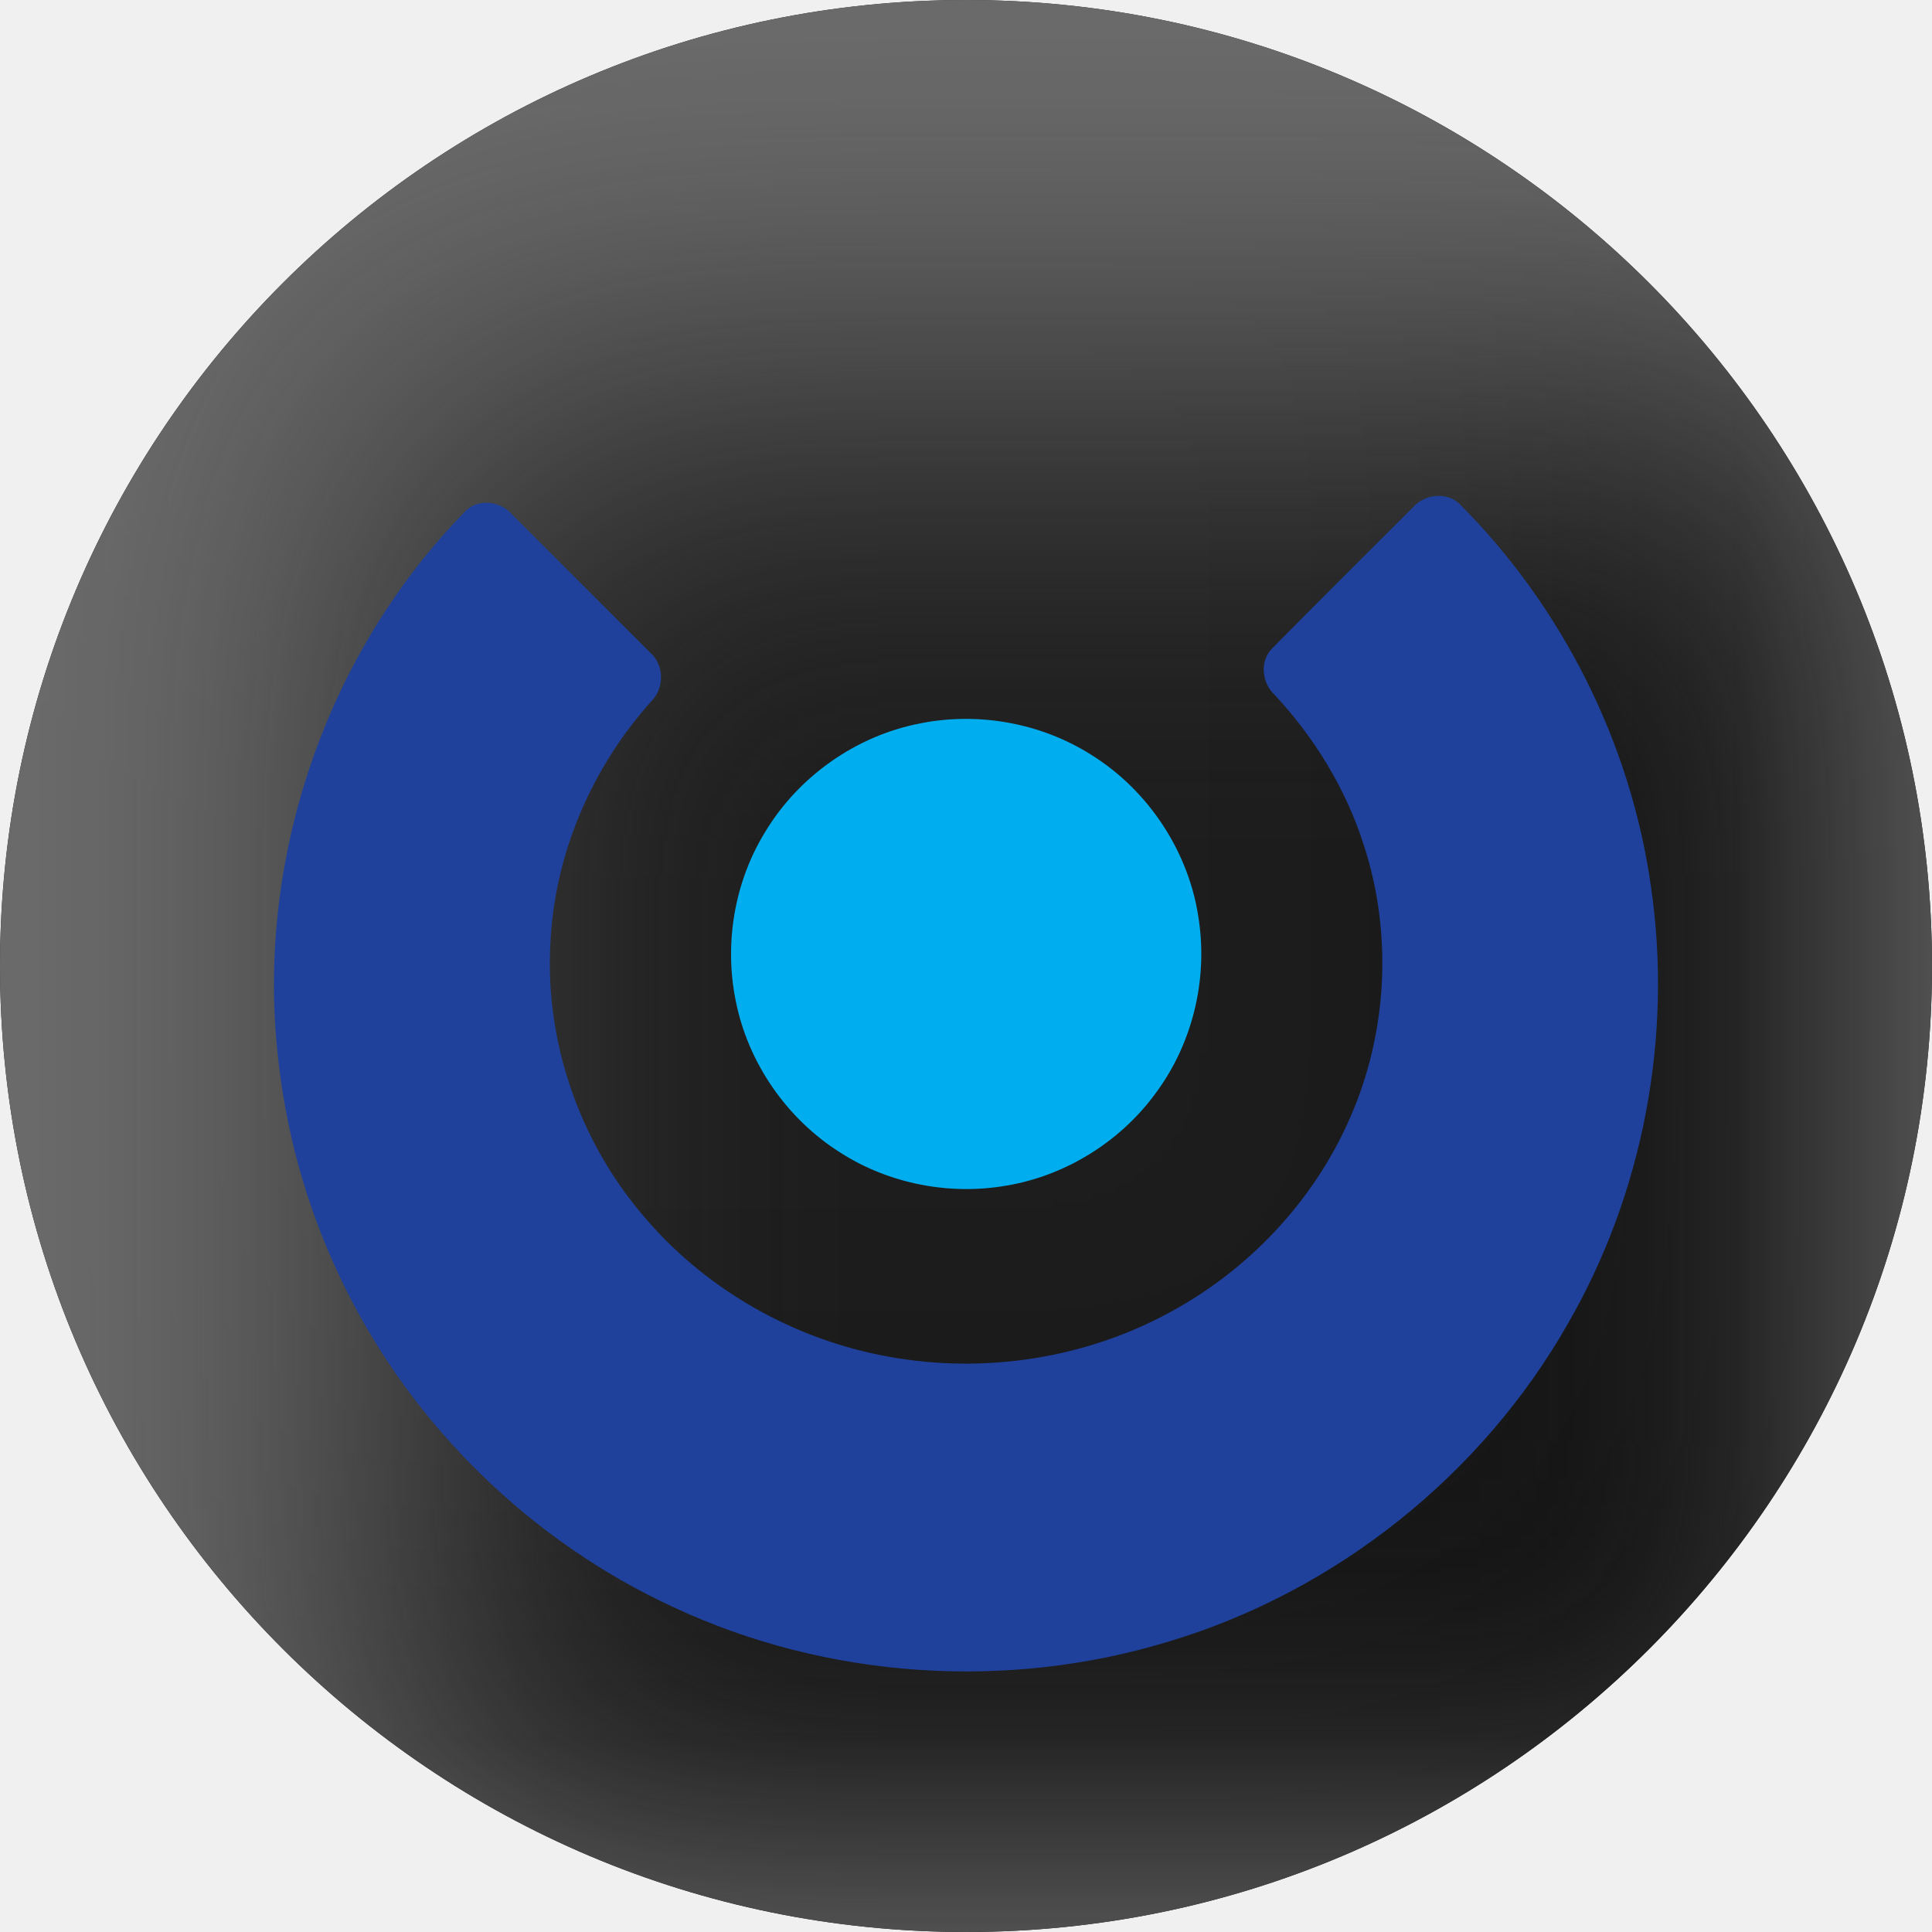
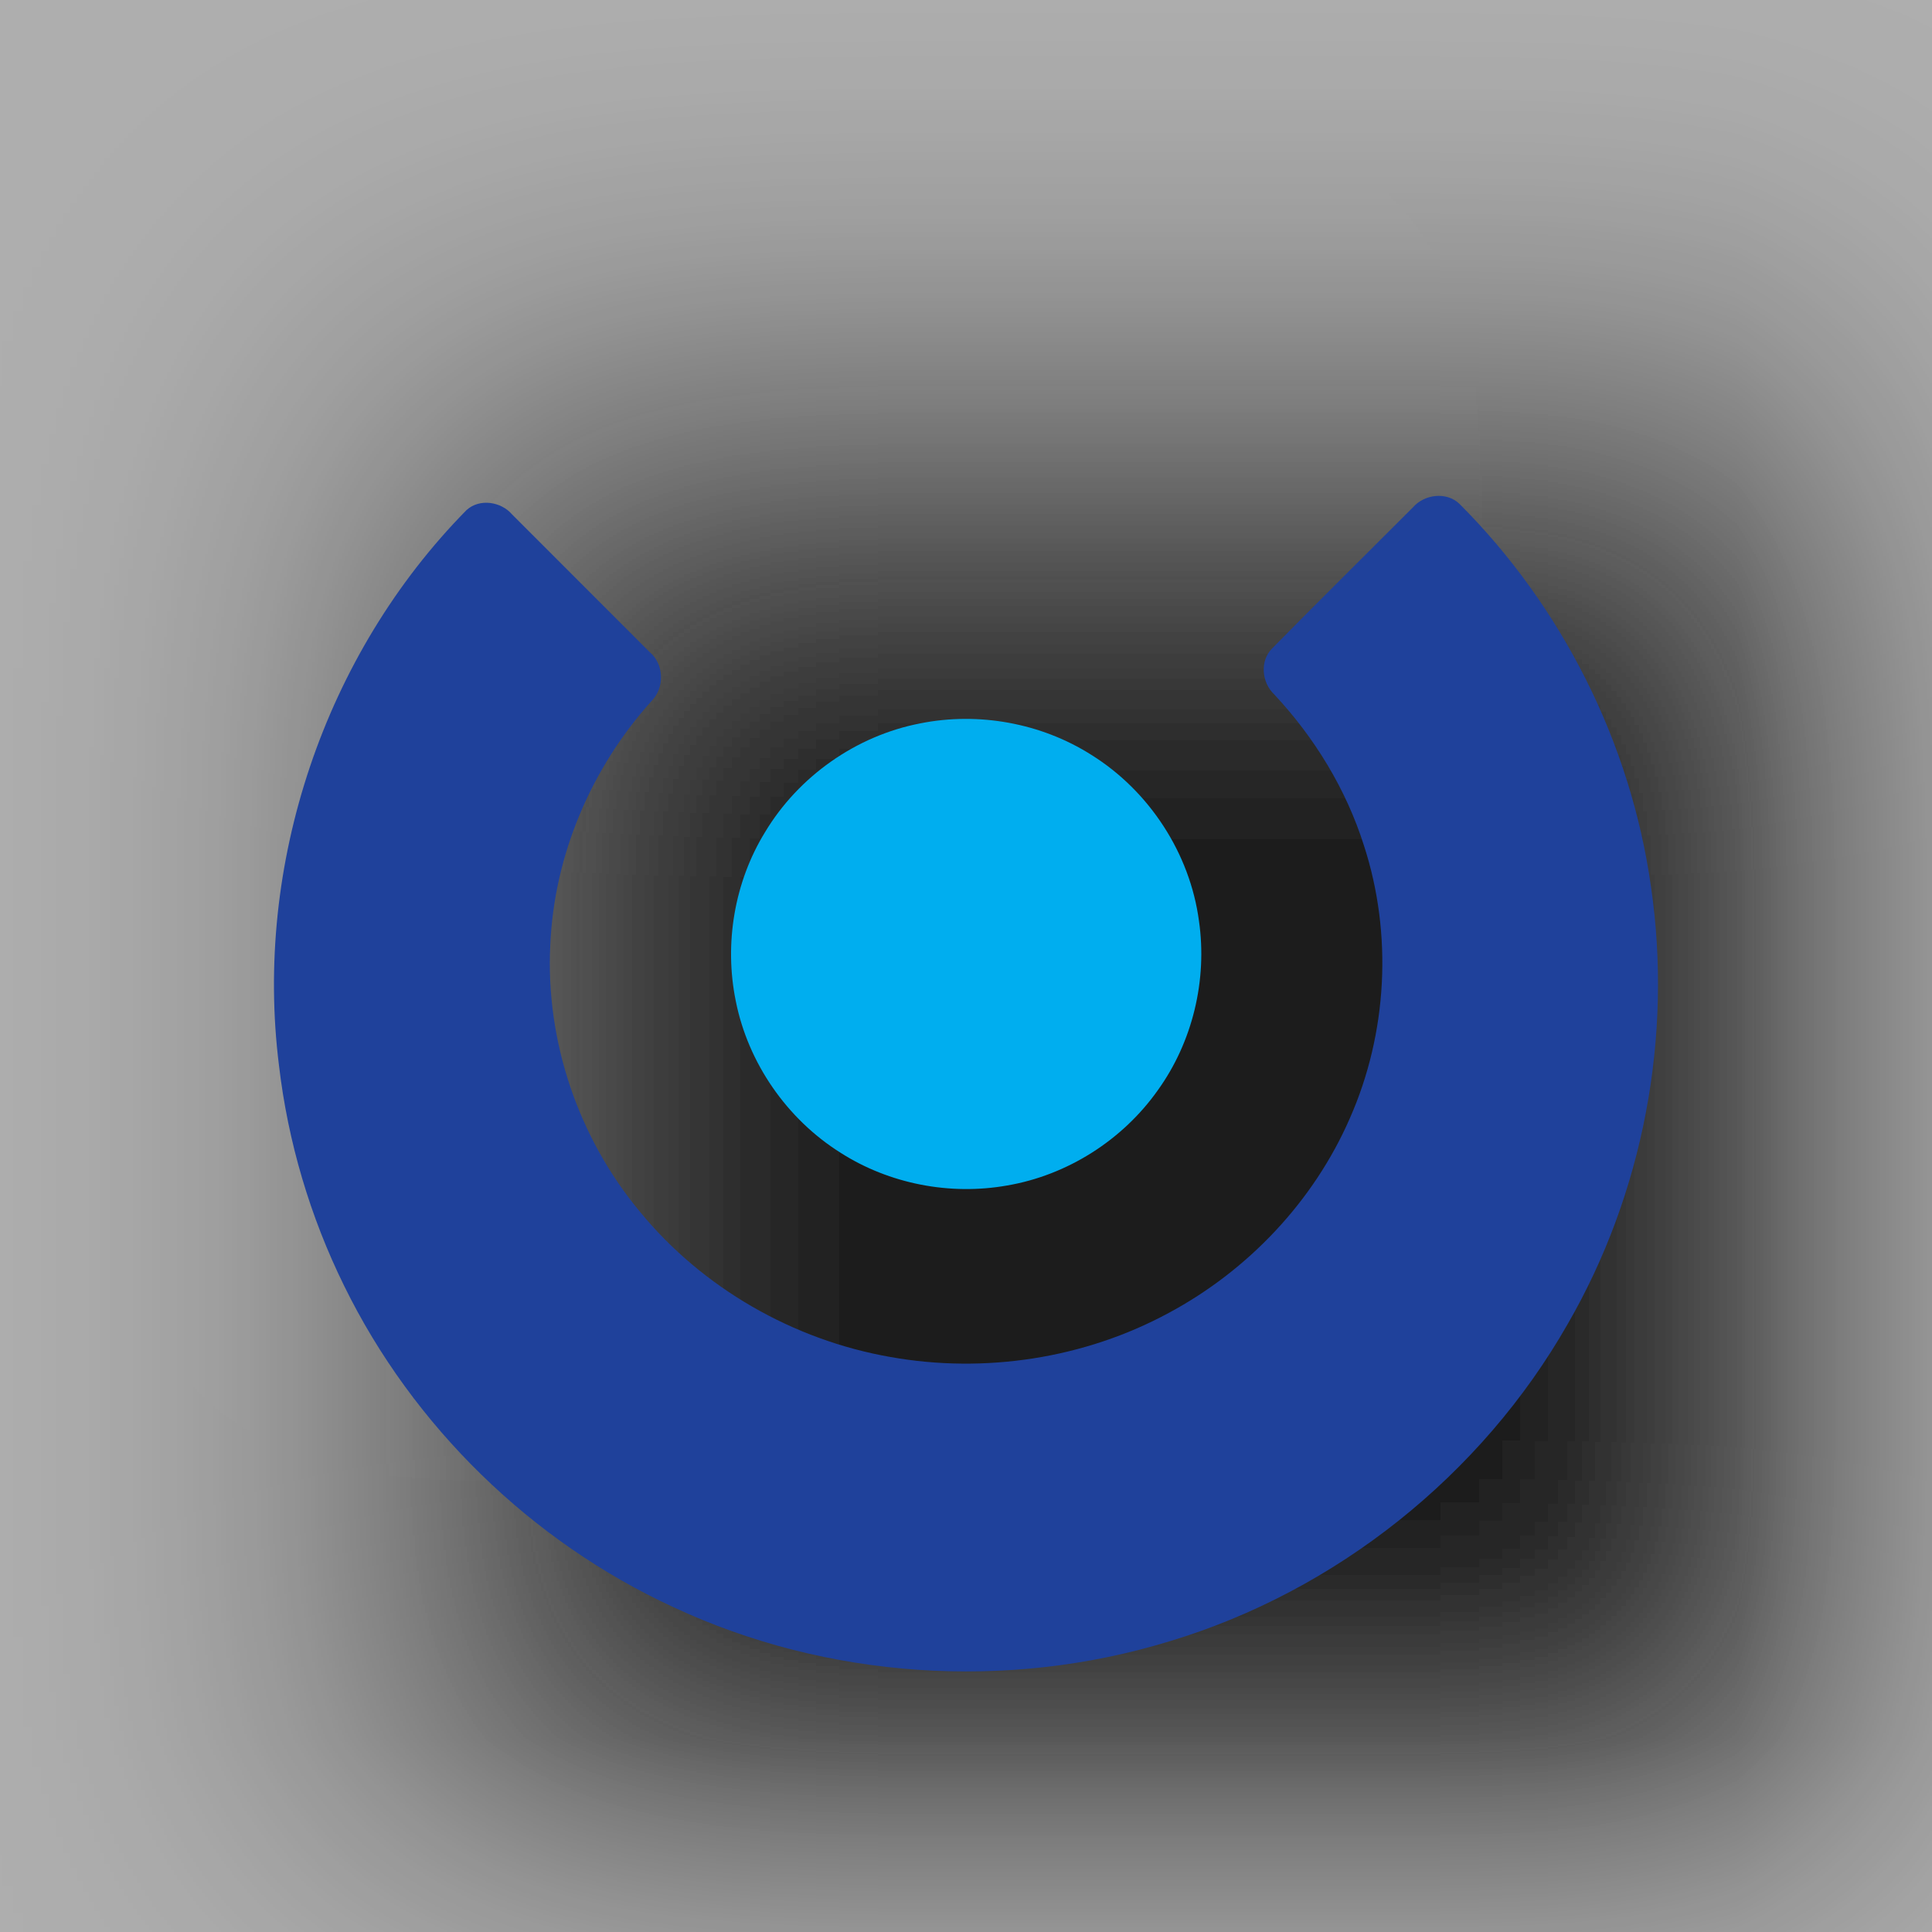
<svg xmlns="http://www.w3.org/2000/svg" width="60" height="60" viewBox="0 0 60 60" fill="none">
-   <g clip-path="url(#clip0_3084_21971)">
+   <g clipPath="url(#clip0_3084_21971)">
    <path d="M0 30C0 13.431 13.431 0 30 0C46.569 0 60 13.431 60 30C60 46.569 46.569 60 30 60C13.431 60 0 46.569 0 30Z" fill="#1D1D1D" />
    <g filter="url(#filter0_ii_3084_21971)">
      <circle cx="30" cy="30" r="150" fill="#1D1D1D" />
    </g>
    <path d="M8.664 33.087C7.882 26.849 10.076 20.321 14.488 15.841C14.894 15.471 15.564 15.577 15.906 15.979C17.33 17.401 18.754 18.825 20.176 20.251C20.628 20.627 20.644 21.363 20.232 21.773C18.366 23.847 17.206 26.557 17.09 29.351C16.94 32.335 17.968 35.345 19.878 37.637C21.82 40.003 24.638 41.617 27.654 42.143C30.582 42.665 33.682 42.191 36.298 40.773C38.764 39.451 40.796 37.305 41.918 34.735C43.088 32.089 43.254 29.015 42.36 26.263C41.806 24.511 40.826 22.907 39.572 21.565C39.184 21.201 39.118 20.527 39.506 20.139C40.952 18.669 42.42 17.219 43.878 15.759C44.23 15.349 44.922 15.261 45.324 15.647C48.514 18.837 50.646 23.075 51.274 27.545C51.95 32.189 51.036 37.053 48.686 41.119C46.01 45.815 41.492 49.417 36.316 50.973C31.282 52.515 25.682 52.143 20.912 49.911C16.5 47.875 12.826 44.295 10.688 39.933C9.632 37.789 8.942 35.461 8.664 33.087Z" fill="#1F419B" />
    <path d="M22.85 31.087C22.486 29.307 22.806 27.395 23.758 25.845C24.798 24.111 26.588 22.849 28.578 22.465C30.39 22.103 32.334 22.453 33.896 23.445C35.694 24.567 36.958 26.507 37.236 28.607C37.498 30.439 37.036 32.363 35.952 33.865C34.858 35.409 33.144 36.499 31.274 36.817C29.502 37.131 27.618 36.769 26.1 35.797C24.44 34.753 23.232 33.013 22.85 31.087Z" fill="#00AEEF" />
  </g>
  <defs>
-     <filter id="filter0_ii_3084_21971" x="-132" y="-132" width="324" height="324" filterUnits="userSpaceOnUse" color-interpolation-filters="sRGB">
-       <feFlood flood-opacity="0" result="BackgroundImageFix" />
+     <filter id="filter0_ii_3084_21971" x="-132" y="-132" width="324" height="324" filterUnits="userSpaceOnUse" colorInterpolationFilters="sRGB">
+       <feFlood floodOpacity="0" result="BackgroundImageFix" />
      <feBlend mode="normal" in="SourceGraphic" in2="BackgroundImageFix" result="shape" />
      <feColorMatrix in="SourceAlpha" type="matrix" values="0 0 0 0 0 0 0 0 0 0 0 0 0 0 0 0 0 0 127 0" result="hardAlpha" />
      <feOffset dx="-12" dy="-12" />
      <feGaussianBlur stdDeviation="12" />
      <feComposite in2="hardAlpha" operator="arithmetic" k2="-1" k3="1" />
      <feColorMatrix type="matrix" values="0 0 0 0 0 0 0 0 0 0 0 0 0 0 0 0 0 0 0.44 0" />
      <feBlend mode="normal" in2="shape" result="effect1_innerShadow_3084_21971" />
      <feColorMatrix in="SourceAlpha" type="matrix" values="0 0 0 0 0 0 0 0 0 0 0 0 0 0 0 0 0 0 127 0" result="hardAlpha" />
      <feOffset dx="12" dy="12" />
      <feGaussianBlur stdDeviation="12" />
      <feComposite in2="hardAlpha" operator="arithmetic" k2="-1" k3="1" />
      <feColorMatrix type="matrix" values="0 0 0 0 0.425 0 0 0 0 0.425 0 0 0 0 0.425 0 0 0 1 0" />
      <feBlend mode="normal" in2="effect1_innerShadow_3084_21971" result="effect2_innerShadow_3084_21971" />
    </filter>
    <clipPath id="clip0_3084_21971">
      <path d="M0 30C0 13.431 13.431 0 30 0C46.569 0 60 13.431 60 30C60 46.569 46.569 60 30 60C13.431 60 0 46.569 0 30Z" fill="white" />
    </clipPath>
  </defs>
</svg>
